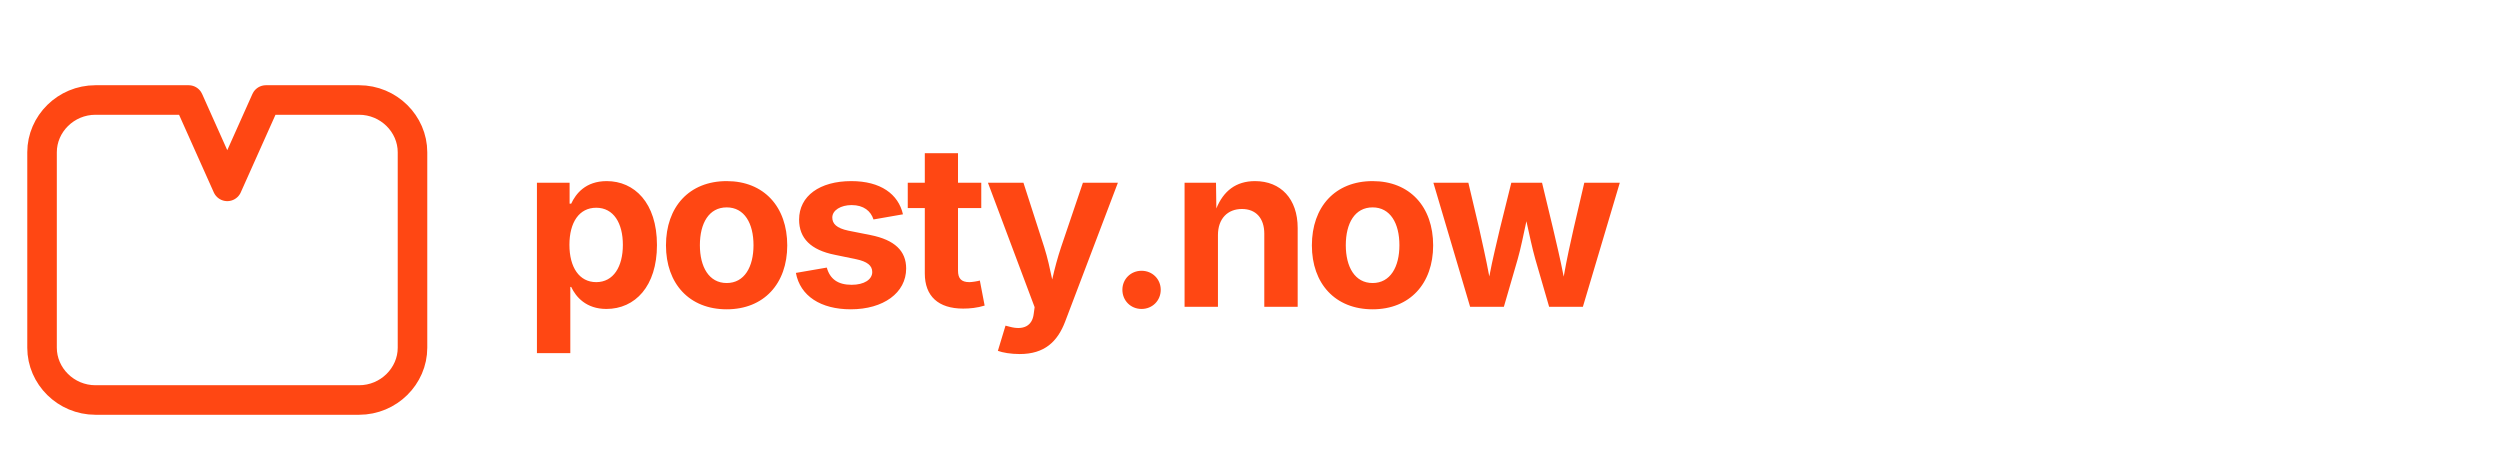
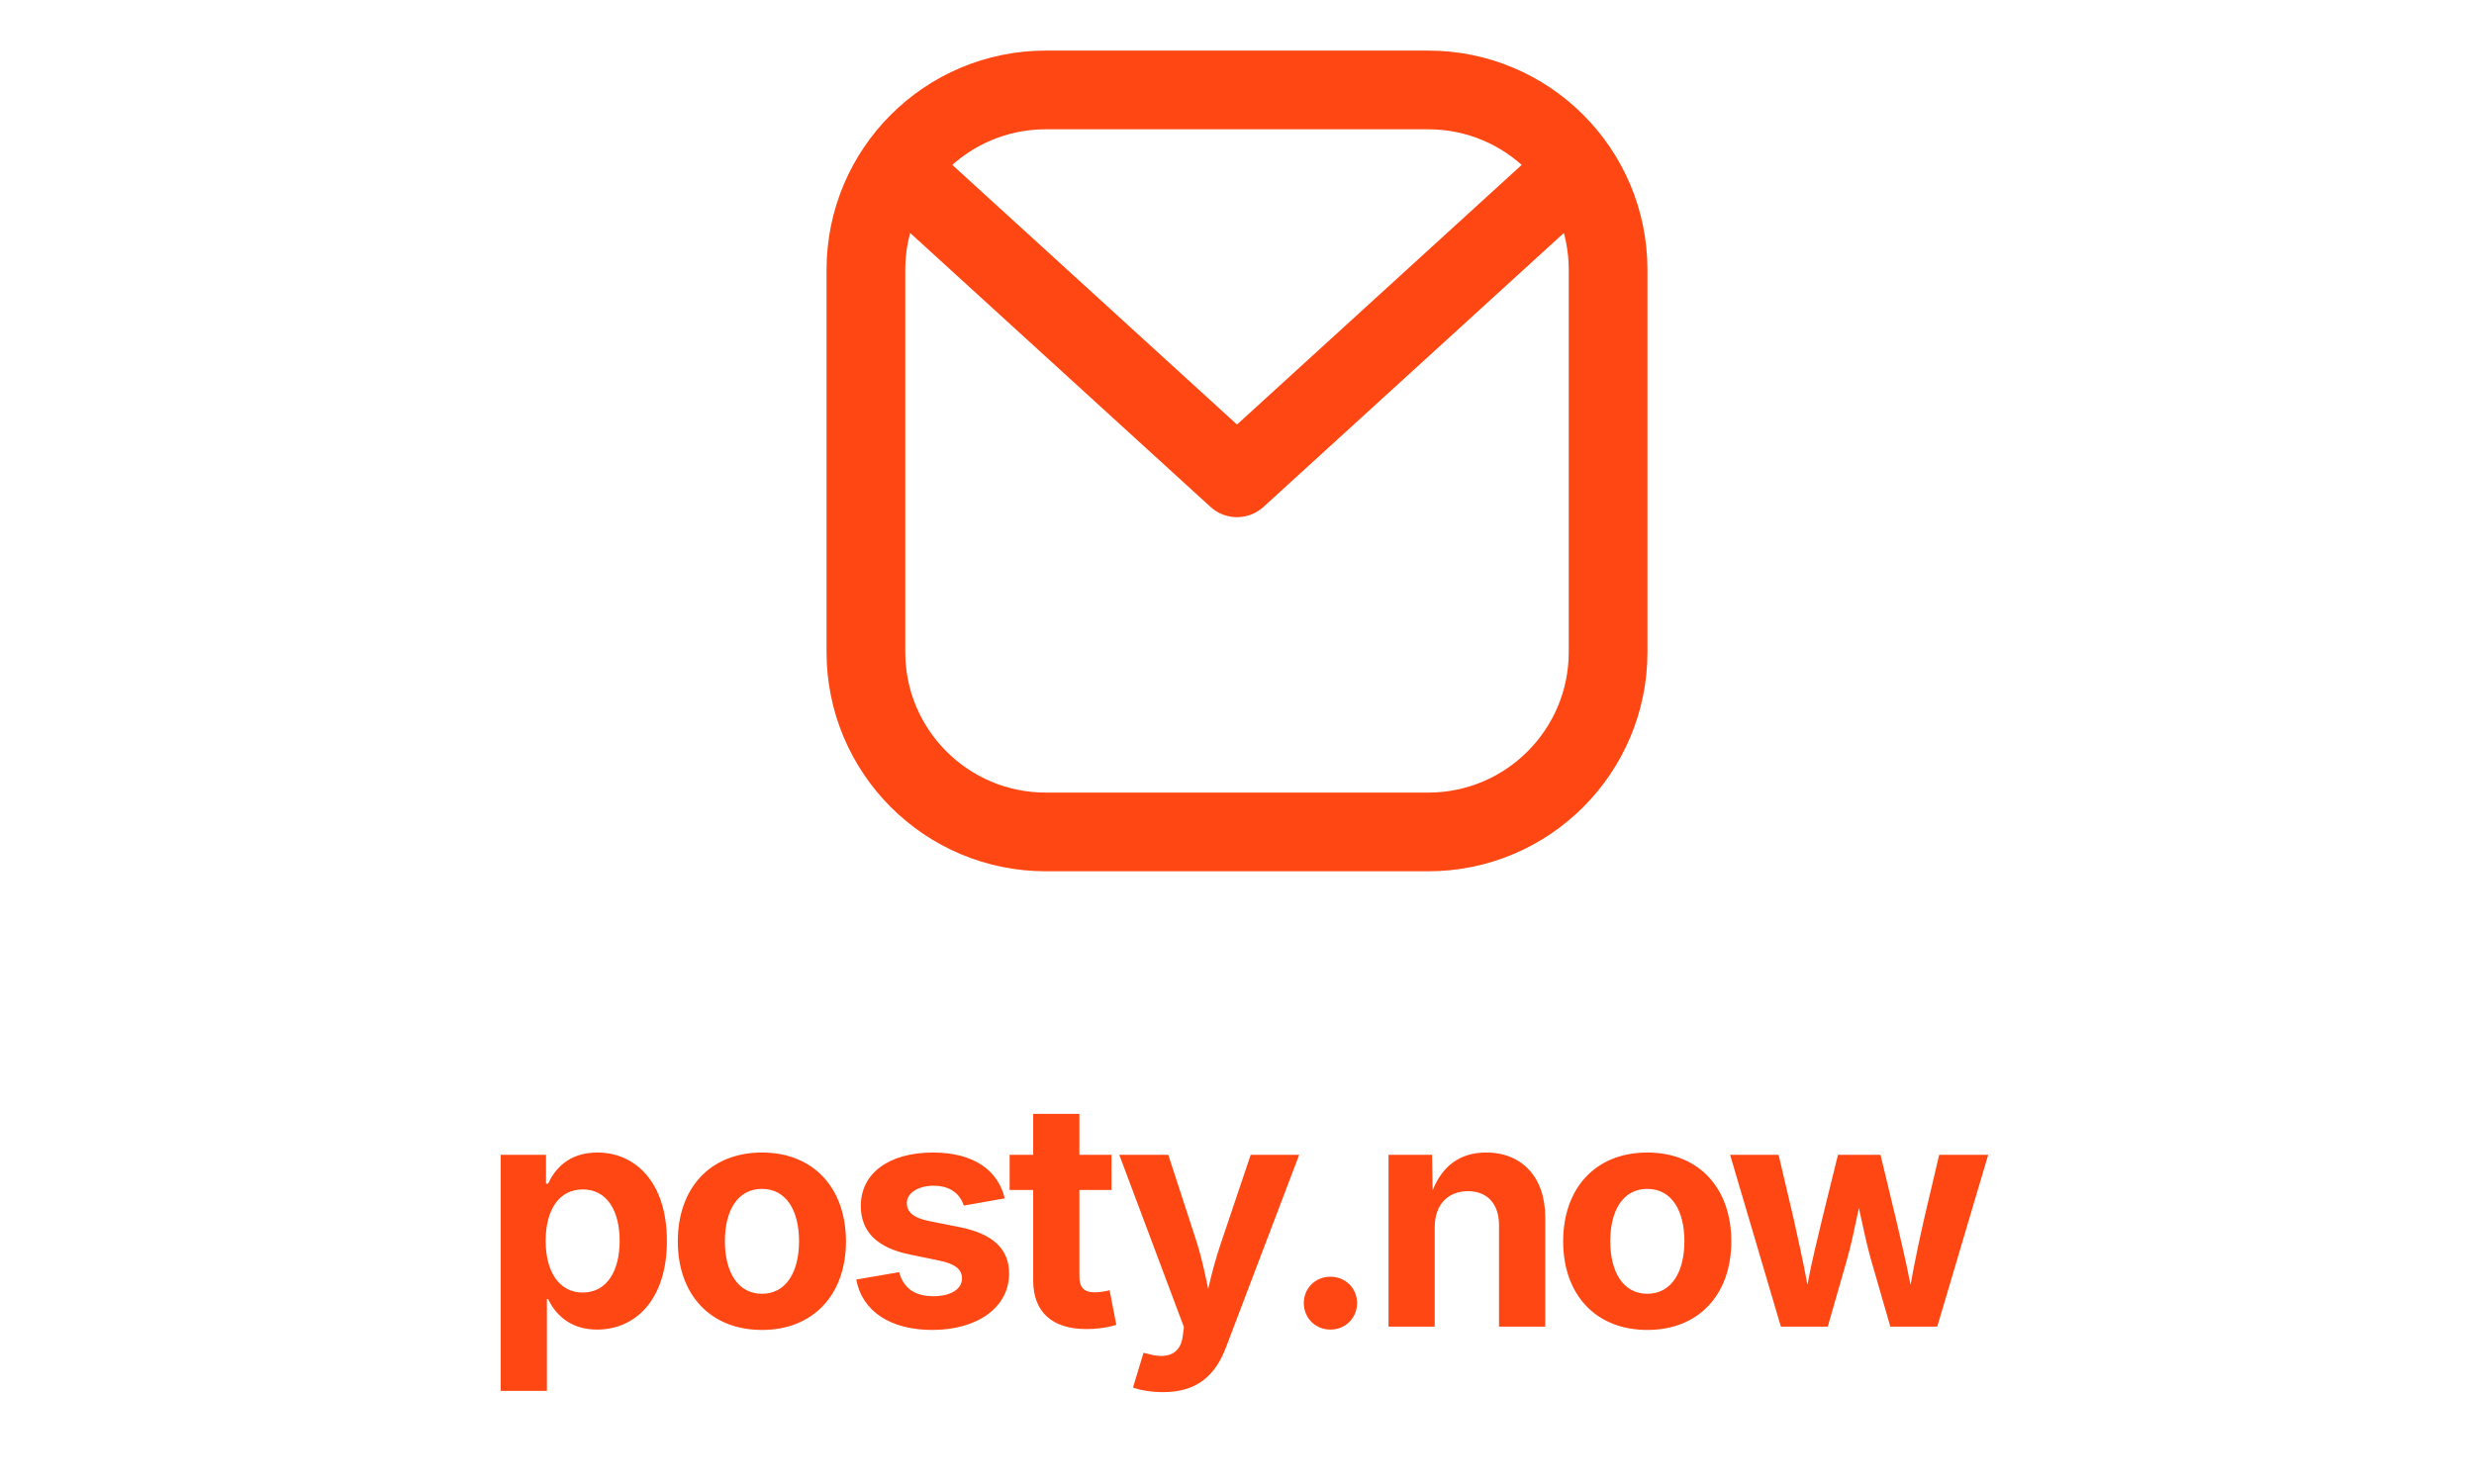
- <svg xmlns="http://www.w3.org/2000/svg" viewBox="0 0 220 40" fill="none" role="img" aria-label="posty.now">
-   <path d="M8.4 8.8h8.2L20 16.4l3.4-7.6h8.2c2.6 0 4.7 2.1 4.7 4.6v17.2c0 2.5-2.1 4.6-4.7 4.6H8.4c-2.6 0-4.7-2.1-4.7-4.6V13.4c0-2.5 2.1-4.6 4.7-4.6Z" stroke="#FF4713" stroke-width="2.6" stroke-linejoin="round" stroke-linecap="round" />
-   <text x="46" y="27" fill="#FF4713" font-size="20" font-weight="700" font-family="ui-sans-serif, system-ui, -apple-system, 'Segoe UI', sans-serif" letter-spacing="-0.04em">posty.now</text>
+ <svg xmlns="http://www.w3.org/2000/svg" viewBox="0 0 220 132" fill="none" role="img" aria-label="posty.now">
+   <g transform="translate(73 4)">
+     <rect x="4" y="4" width="66" height="66" rx="16" stroke="#FF4713" stroke-width="7" />
+     <path d="M8.5 12.5 37 38.5 65.5 12.5" stroke="#FF4713" stroke-width="7" stroke-linecap="round" stroke-linejoin="round" />
+   </g>
+   <text x="110" y="118" fill="#FF4713" font-size="28" font-weight="700" text-anchor="middle" font-family="ui-sans-serif, system-ui, -apple-system, 'Segoe UI', sans-serif" letter-spacing="-0.045em">posty.now</text>
</svg>
